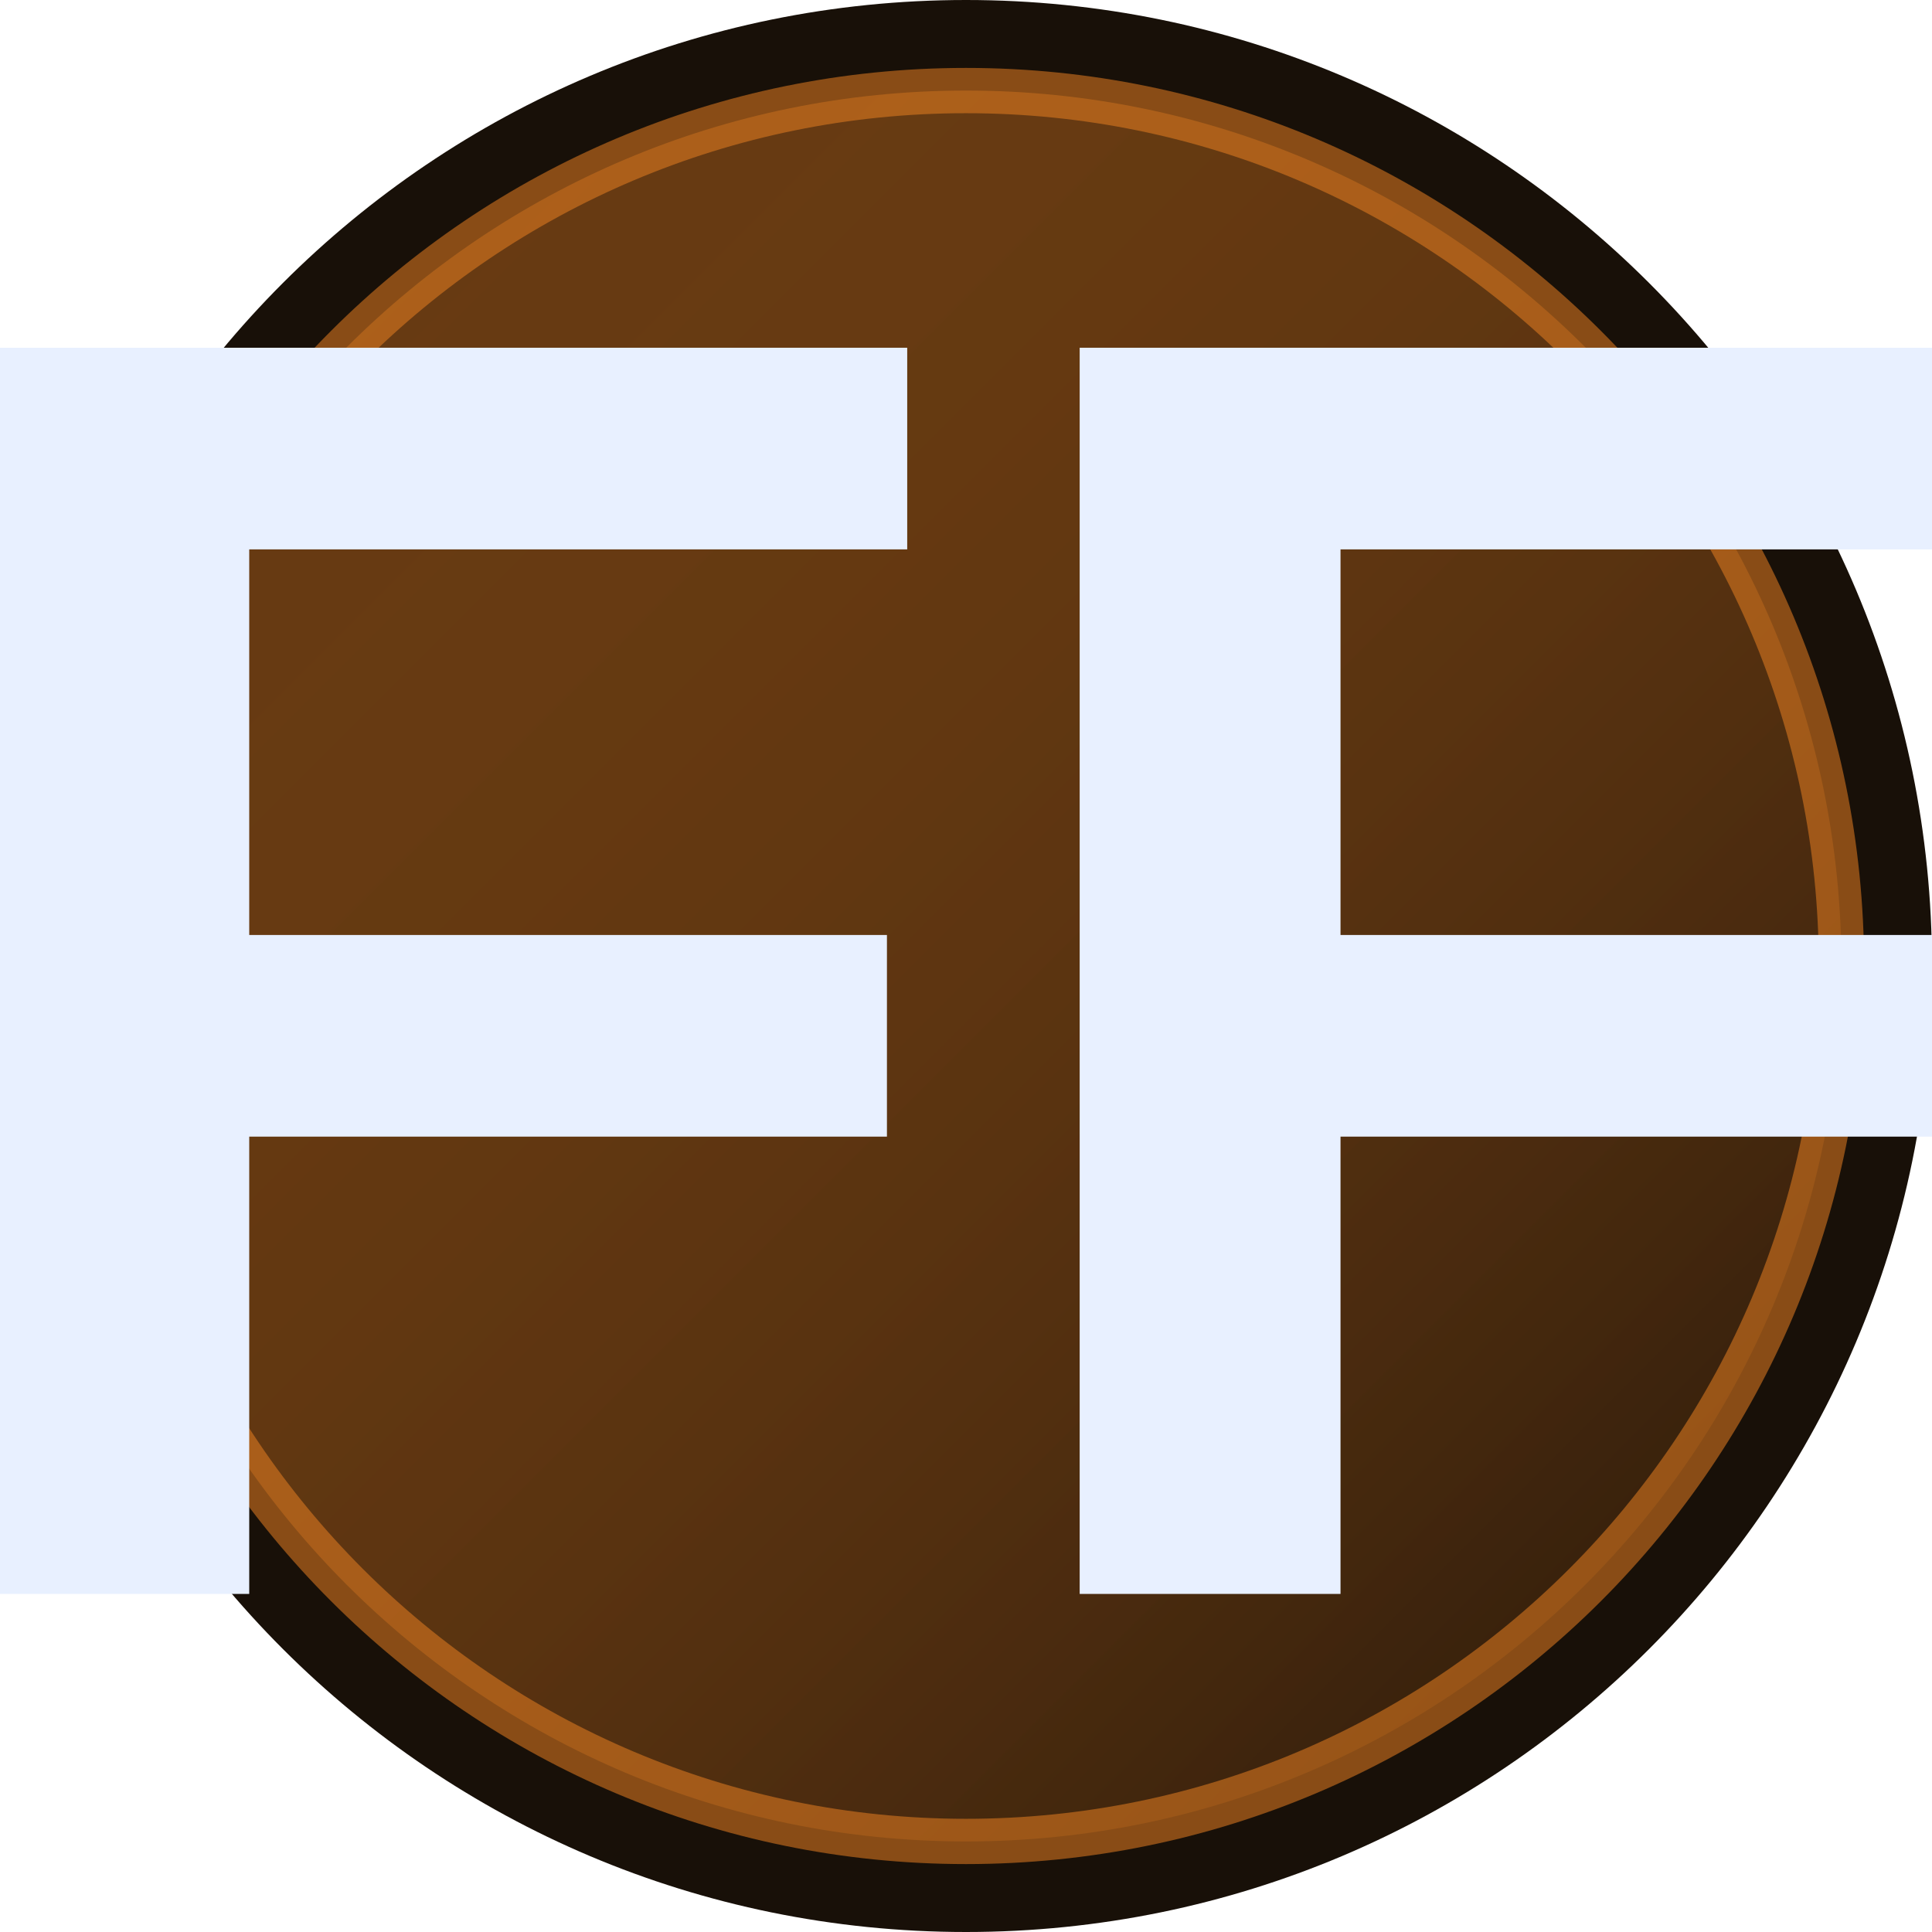
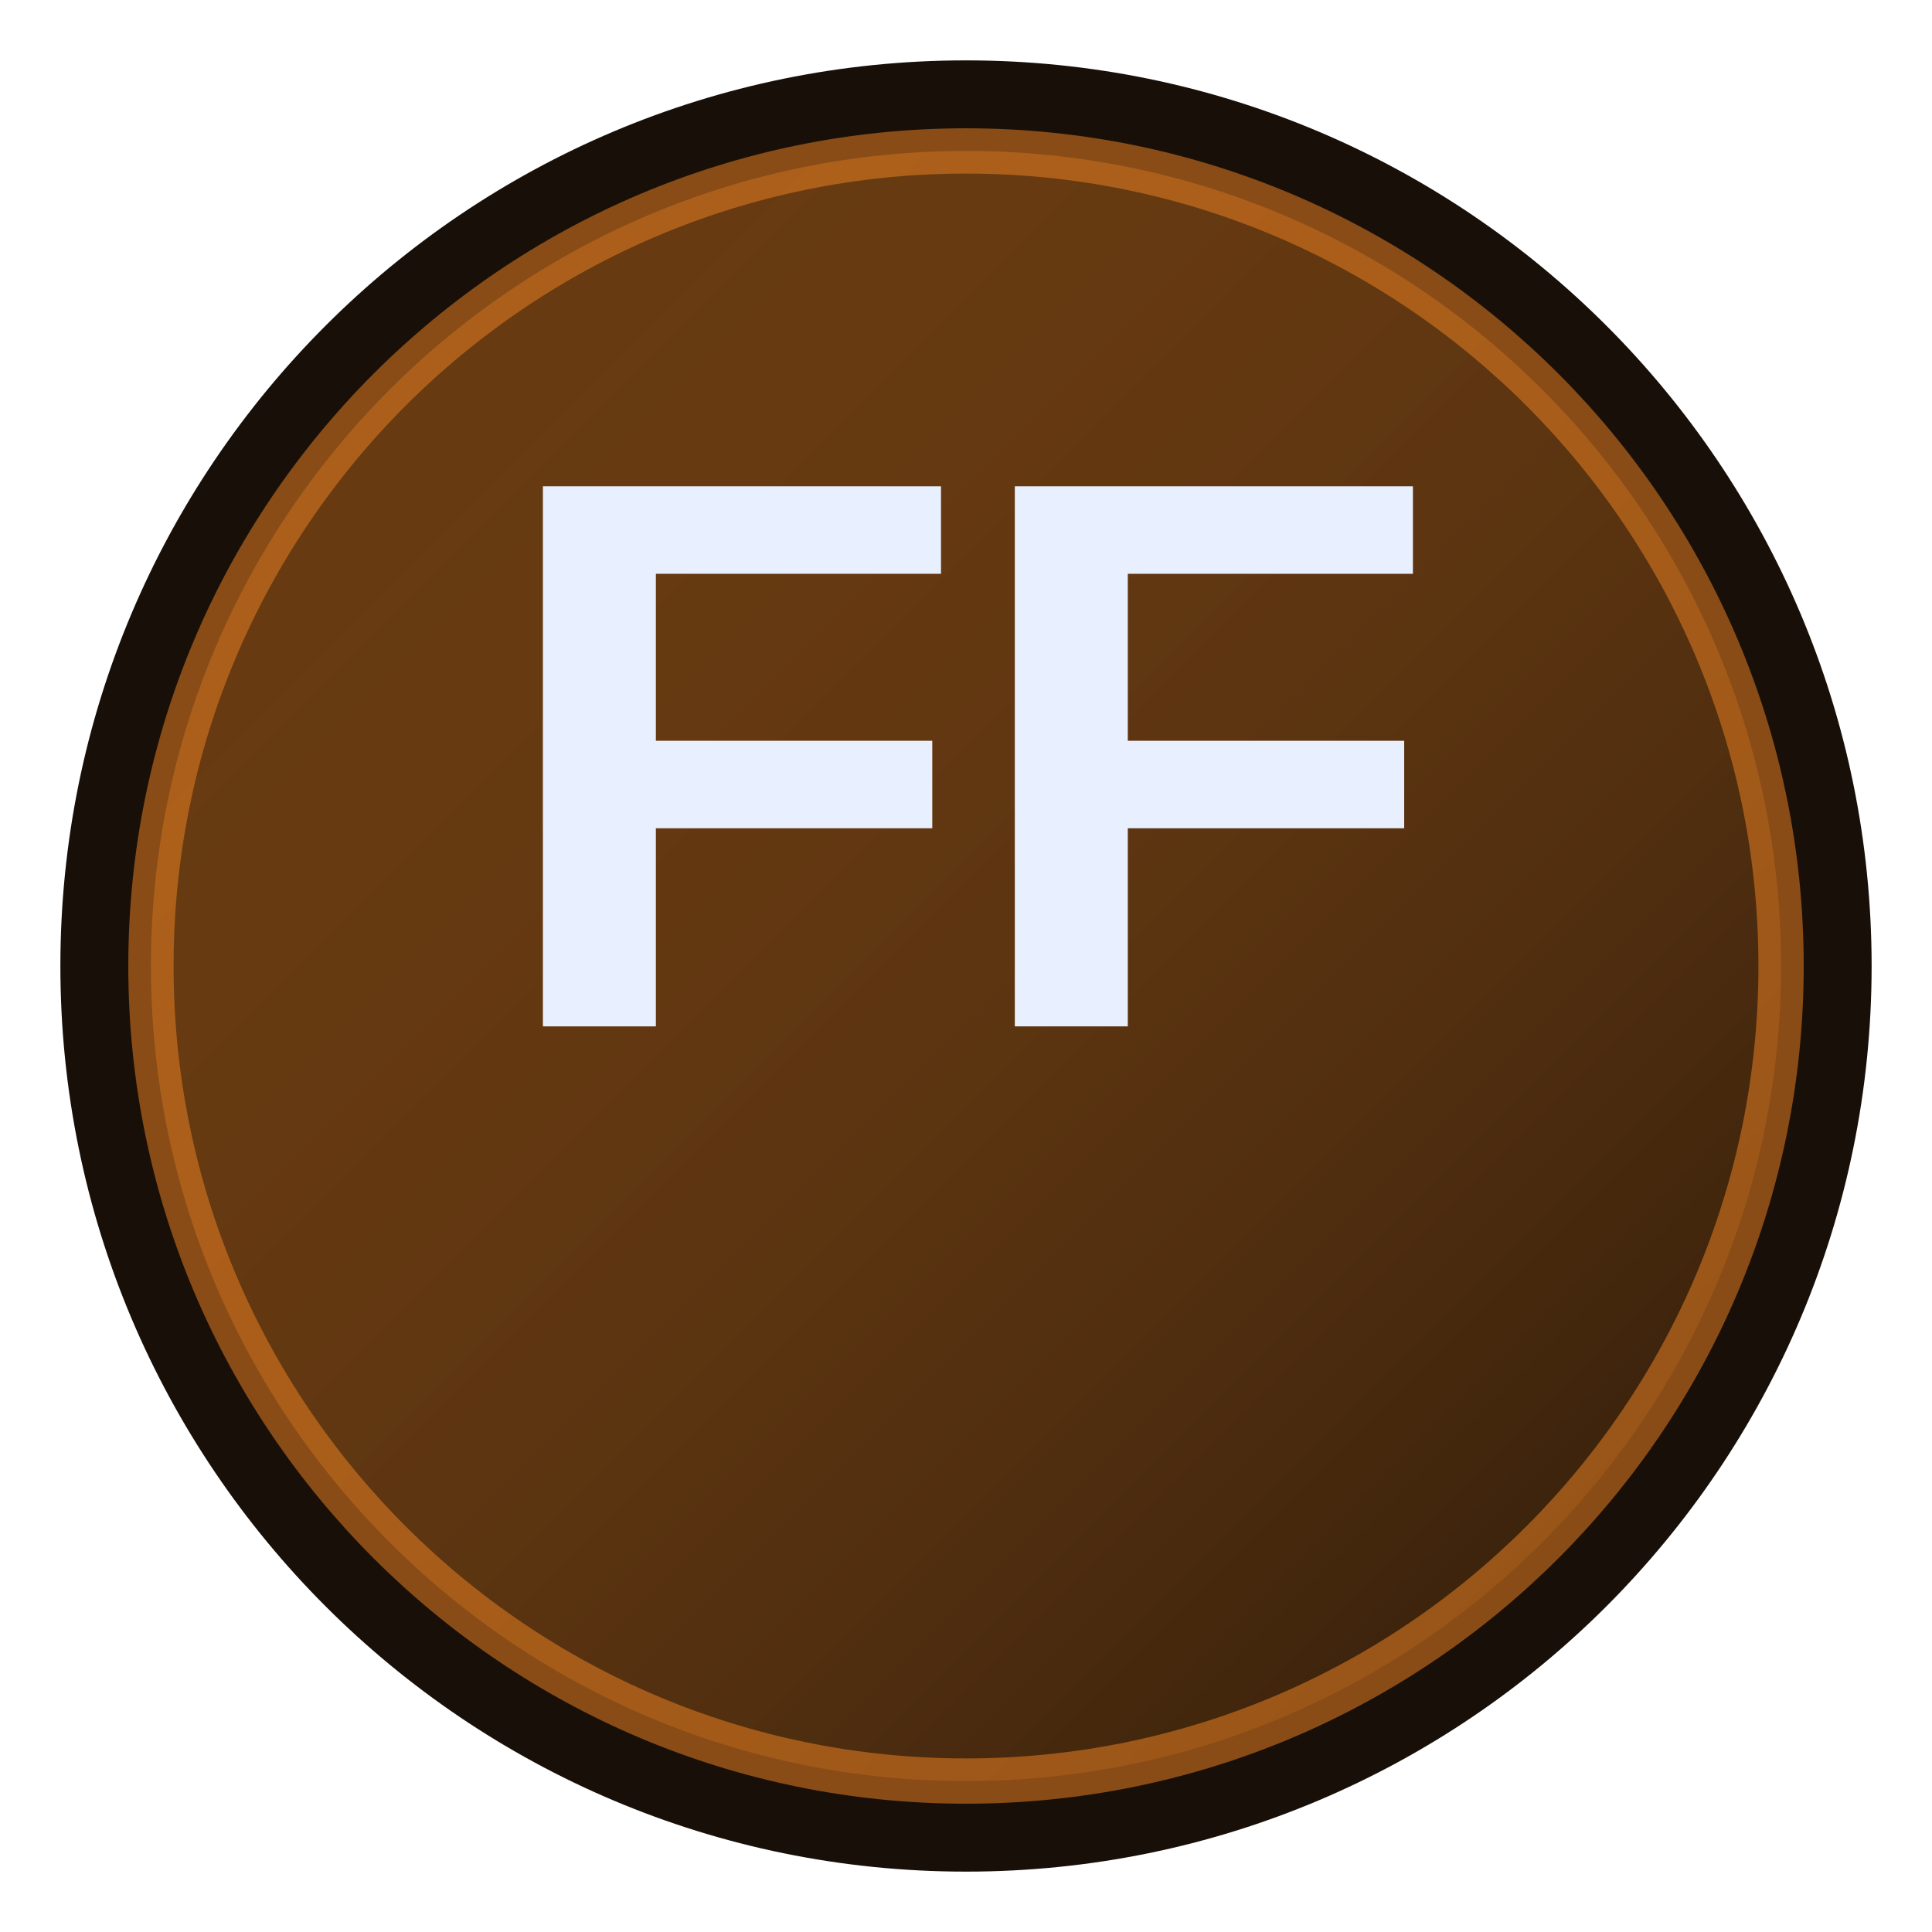
<svg xmlns="http://www.w3.org/2000/svg" viewBox="0 0 128 128" aria-hidden="true">
  <defs>
    <linearGradient id="g" x1="0" y1="0" x2="128" y2="128" gradientUnits="userSpaceOnUse">
      <stop offset="0" stop-color="#e67e22" stop-opacity="0.35" />
      <stop offset="1" stop-color="#181008" />
    </linearGradient>
  </defs>
-   <circle cx="64" cy="64" r="64" fill="#181008" />
-   <circle cx="64" cy="64" r="58" fill="url(#g)" stroke="#e67e22" stroke-width="3" stroke-opacity="0.55" />
-   <text x="64" y="64" text-anchor="middle" dominant-baseline="central" font-family="Segoe UI, Rubik, Arial, sans-serif" font-weight="700" font-size="120" fill="#e8f0ff" letter-spacing="-1">FF</text>
+   <circle cx="64" cy="64" r="60" fill="#181008" />
+   <circle cx="64" cy="64" r="54" fill="url(#g)" stroke="#e67e22" stroke-width="3" stroke-opacity="0.55" />
+   <text x="64" y="68" text-anchor="middle" font-family="Segoe UI, Rubik, Arial, sans-serif" font-weight="700" font-size="52" fill="#e8f0ff" letter-spacing="-0.5" textLength="78" lengthAdjust="spacingAndGlyphs">FF</text>
</svg>
